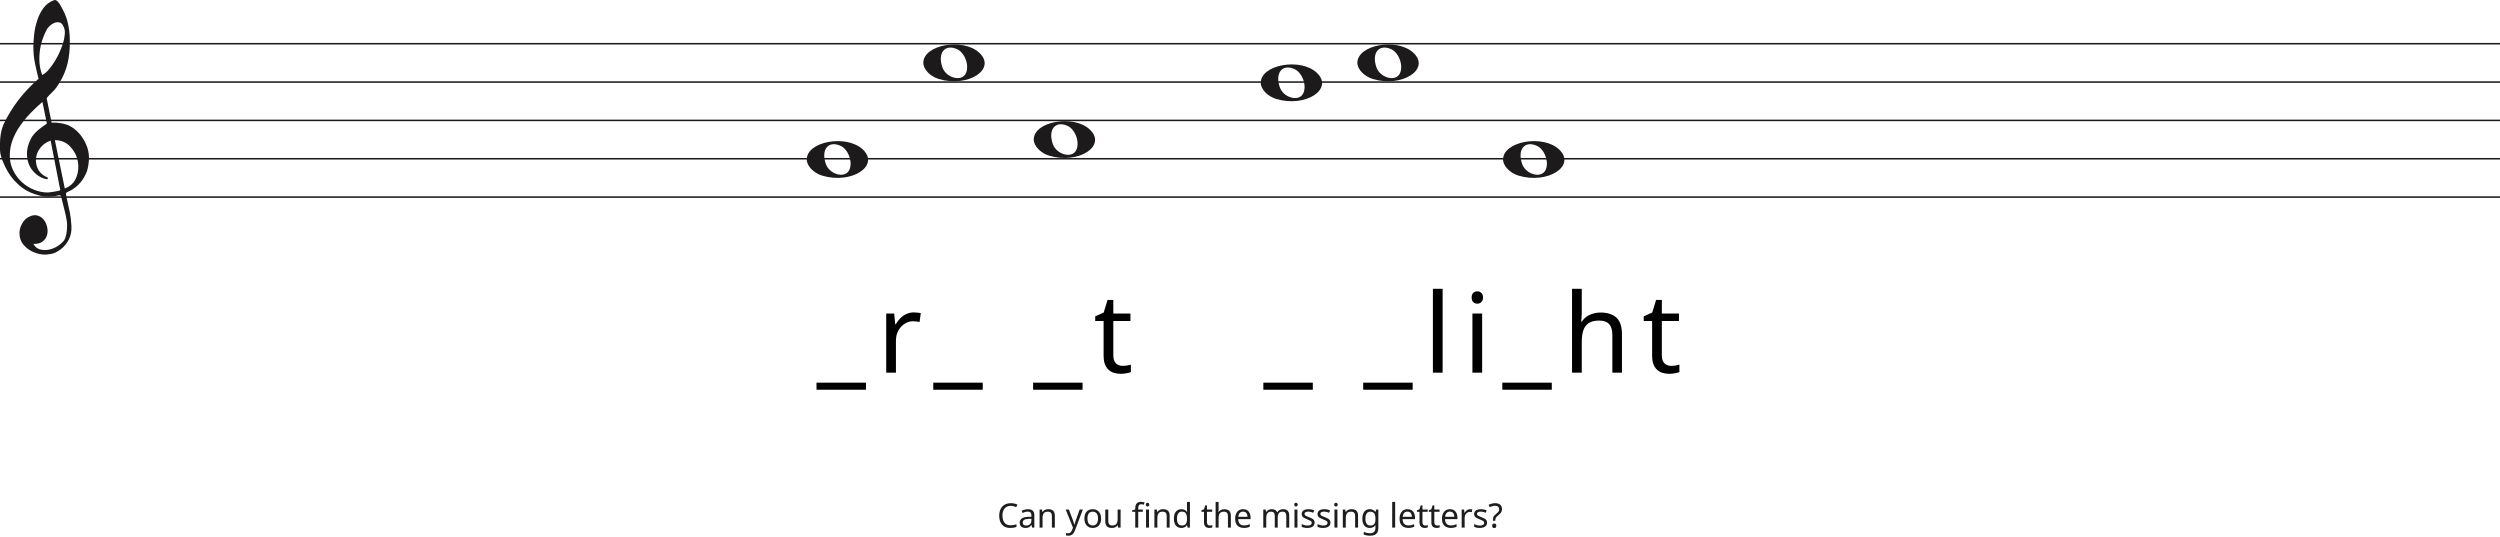
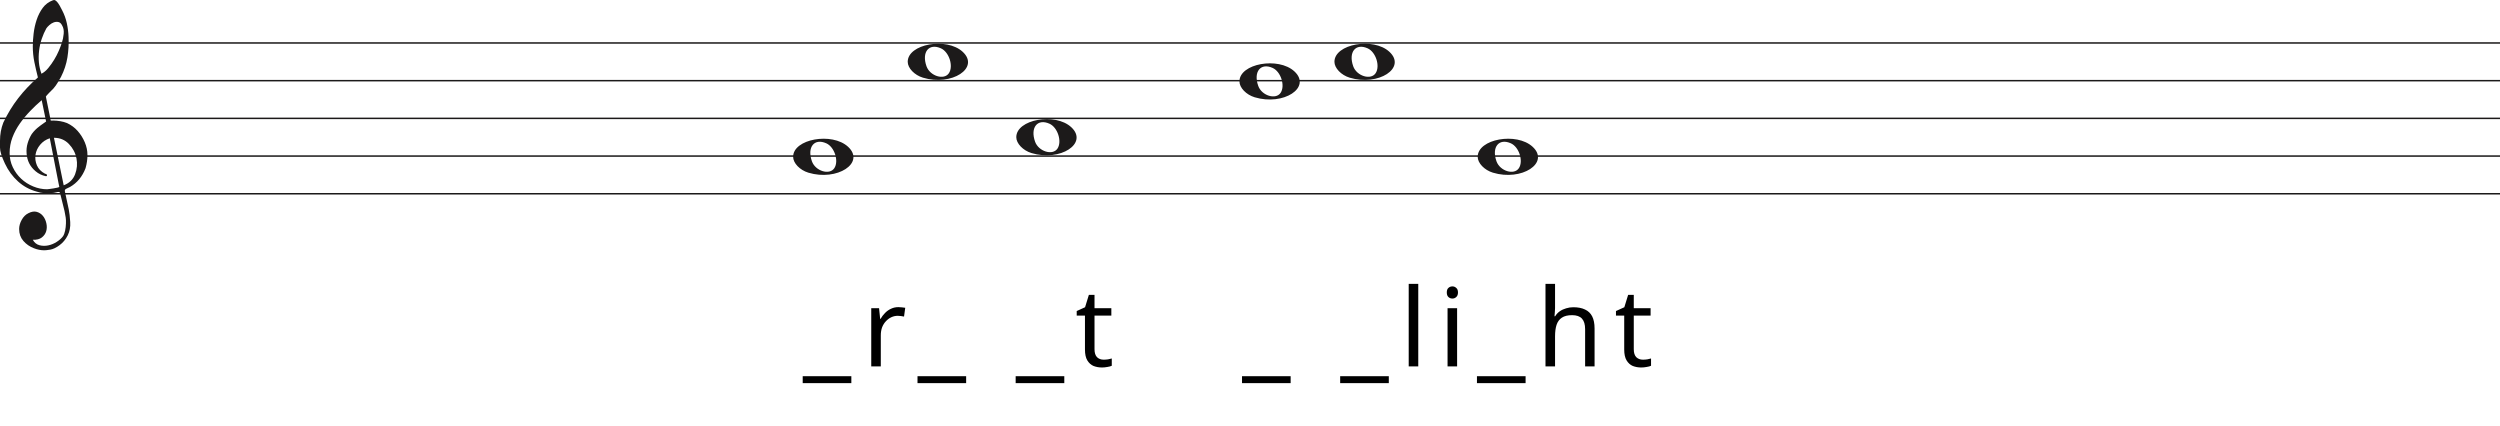
- <svg xmlns="http://www.w3.org/2000/svg" width="1630" height="350" viewBox="0 0 1630 350" fill="none">
-   <line y1="28.5" x2="1630" y2="28.5" stroke="#1C1A1A" />
-   <line y1="53.5" x2="1630" y2="53.5" stroke="#1C1A1A" />
-   <line y1="78.5" x2="1630" y2="78.5" stroke="#1C1A1A" />
-   <line y1="103.5" x2="1630" y2="103.5" stroke="#1C1A1A" />
-   <line y1="128.5" x2="1630" y2="128.5" stroke="#1C1A1A" />
+ <svg xmlns="http://www.w3.org/2000/svg" width="1658" height="282" viewBox="0 0 1658 282" fill="none">
+   <line y1="28.5" x2="1658" y2="28.5" stroke="#1C1A1A" />
+   <line y1="53.5" x2="1658" y2="53.5" stroke="#1C1A1A" />
+   <line y1="78.5" x2="1658" y2="78.5" stroke="#1C1A1A" />
+   <line y1="103.5" x2="1658" y2="103.5" stroke="#1C1A1A" />
+   <line y1="128.5" x2="1658" y2="128.5" stroke="#1C1A1A" />
  <path d="M33.02 91.694C30.445 92.54 28.317 93.969 26.636 95.981C24.955 97.991 23.93 100.188 23.562 102.57C23.195 104.951 23.497 107.306 24.469 109.635C25.441 111.964 27.266 113.843 29.946 115.272C30.576 115.272 30.97 115.537 31.128 116.066C31.285 116.595 31.049 116.859 30.419 116.859C27.844 116.33 25.585 115.245 23.641 113.605C20.016 110.588 18.02 106.698 17.652 101.935C17.442 99.553 17.665 97.251 18.322 95.028C18.979 92.805 19.885 90.767 21.041 88.914C22.459 86.957 24.14 85.263 26.084 83.834C26.189 83.728 26.491 83.49 26.991 83.12C27.49 82.749 27.976 82.405 28.448 82.088C28.921 81.77 29.63 81.267 30.576 80.579L27.66 66.448C25.086 68.618 22.538 71.012 20.016 73.632C17.495 76.252 15.209 79.018 13.16 81.928C11.111 84.84 9.47 87.923 8.235 91.178C7 94.433 6.383 97.859 6.383 101.459C6.383 104.793 7.079 107.929 8.472 110.866C9.864 113.803 11.716 116.357 14.027 118.526C16.339 120.696 19.005 122.403 22.026 123.648C25.047 124.891 28.107 125.513 31.207 125.513C31.312 125.513 31.797 125.46 32.664 125.354C33.532 125.249 34.451 125.116 35.422 124.957C36.395 124.799 37.288 124.626 38.102 124.441C38.916 124.256 39.324 124.057 39.324 123.846L38.85 121.623C36.802 111.197 34.857 101.22 33.02 91.694ZM35.777 91.376L42.239 122.893C45.97 121.464 48.491 119.016 49.804 115.55C51.118 112.083 51.419 108.564 50.71 104.991C50.001 101.419 48.334 98.256 45.706 95.504C43.08 92.751 39.77 91.376 35.777 91.376ZM27.503 48.903C29.131 48.056 30.642 46.786 32.034 45.092C33.426 43.399 34.713 41.586 35.896 39.654C37.077 37.723 38.102 35.751 38.969 33.739C39.836 31.729 40.532 29.903 41.057 28.262C41.635 26.516 42.029 24.557 42.239 22.387C42.449 20.217 42.108 18.392 41.215 16.909C40.585 15.587 39.757 14.819 38.733 14.607C37.708 14.396 36.683 14.475 35.659 14.845C34.635 15.216 33.663 15.811 32.743 16.632C31.824 17.452 31.154 18.18 30.734 18.815C29.578 20.879 28.566 23.181 27.7 25.722C26.833 28.262 26.242 30.895 25.927 33.621C25.611 36.346 25.572 38.966 25.808 41.481C26.045 43.994 26.61 46.469 27.503 48.903ZM25.139 51.364C24.245 47.871 23.457 44.444 22.774 41.083C22.091 37.723 21.75 34.269 21.75 30.723C21.75 28.13 21.934 25.285 22.302 22.189C22.669 19.093 23.339 16.076 24.311 13.138C25.283 10.201 26.623 7.568 28.33 5.24C30.038 2.91 32.309 1.217 35.147 0.158C35.409 0.053 35.672 0 35.934 0C36.302 0 36.736 0.211 37.235 0.635C37.734 1.058 38.26 1.68 38.811 2.501C39.362 3.321 39.849 4.168 40.269 5.041C40.689 5.914 41.004 6.51 41.215 6.828C42.633 9.527 43.67 12.398 44.328 15.441C44.984 18.484 45.365 21.514 45.471 24.53C45.68 29.083 45.431 33.581 44.722 38.027C44.013 42.472 42.581 46.813 40.426 51.046C39.691 52.317 38.943 53.6 38.181 54.897C37.419 56.194 36.513 57.45 35.462 58.667C35.252 58.88 34.871 59.264 34.319 59.819C33.767 60.375 33.203 60.944 32.625 61.526C32.047 62.108 31.535 62.651 31.088 63.153C30.642 63.656 30.419 63.96 30.419 64.067L33.649 79.944C33.67 80.048 35.265 79.944 35.265 79.944C38.348 79.983 41.612 80.486 44.446 81.611C47.178 82.881 49.529 84.627 51.499 86.851C53.469 89.074 55.044 91.574 56.227 94.353C57.409 97.132 58 99.95 58 102.808C58 105.665 57.579 108.577 56.739 111.54C54.585 117.151 51.144 121.305 46.416 124.004C45.89 124.322 45.141 124.68 44.17 125.076C43.198 125.473 42.817 126.095 43.027 126.942C44.288 132.708 45.141 136.676 45.589 138.85C46.035 141.024 46.364 143.829 46.573 147.265C46.783 150.551 46.218 153.507 44.879 156.152C43.539 158.807 41.74 160.961 39.481 162.624C37.222 164.297 35.16 165.269 33.295 165.569C31.429 165.86 30.155 166 29.473 166C27.109 166 24.797 165.549 22.538 164.648C19.754 163.596 17.416 161.983 15.524 159.809C13.633 157.635 12.688 154.99 12.688 151.874C12.688 149.91 13.252 147.897 14.382 145.833C15.511 143.769 16.995 142.286 18.834 141.395C20.883 140.333 22.735 140.042 24.39 140.513C26.045 140.994 27.411 141.895 28.488 143.218C29.565 144.54 30.314 146.143 30.734 148.017C31.154 149.9 31.128 151.653 30.655 153.297C30.182 154.94 29.224 156.332 27.779 157.464C26.334 158.606 24.324 159.117 21.75 159.017C22.801 160.921 24.272 162.123 26.163 162.624C28.054 163.135 29.998 163.165 31.994 162.744C33.991 162.323 35.869 161.542 37.629 160.4C39.389 159.268 40.769 158.035 41.766 156.713C42.397 155.761 42.87 154.519 43.185 152.986C43.5 151.443 43.684 149.85 43.736 148.177C43.789 146.514 43.736 145.212 43.579 144.29C43.421 143.358 43.158 141.915 42.79 139.962C41.215 133.56 40.217 129.533 39.796 127.89C39.586 127.366 39.021 127.193 38.102 127.379C37.182 127.564 36.408 127.736 35.777 127.89C31.259 128.481 27.477 128.21 24.429 127.101C19.701 125.831 15.538 123.568 11.939 120.313C8.34 117.058 5.451 113.115 3.27 108.484C1.09 103.853 0 100.334 0 97.925C0 95.518 0 93.996 0 93.361C0 89.074 0.736 85.051 2.207 81.293C4.991 75.418 8.288 70.02 12.097 65.098C15.905 60.176 20.253 55.598 25.139 51.364Z" fill="#1C1A1A" />
  <path d="M612.097 51.514C606.453 49.805 602 45.161 602 40.984C602 29.16 627.813 24.481 638.473 34.373C650 45.069 631.188 57.295 612.097 51.514H612.097ZM629.315 48.544C632.455 43.829 629.453 34.486 624.013 32.048C616.025 28.467 611.129 34.569 614.456 43.959C616.757 50.453 626.119 53.343 629.315 48.544Z" fill="#1C1A1A" />
  <path d="M536.097 114.514C530.453 112.805 526 108.161 526 103.984C526 92.16 551.813 87.481 562.473 97.373C574 108.069 555.188 120.295 536.097 114.514H536.097ZM553.315 111.544C556.455 106.829 553.453 97.486 548.013 95.048C540.025 91.467 535.129 97.569 538.456 106.959C540.757 113.453 550.119 116.343 553.315 111.544Z" fill="#1C1A1A" />
  <path d="M990.097 114.514C984.453 112.805 980 108.161 980 103.984C980 92.16 1005.81 87.481 1016.47 97.373C1028 108.069 1009.19 120.295 990.097 114.514H990.097ZM1007.31 111.544C1010.46 106.829 1007.45 97.486 1002.01 95.048C994.025 91.467 989.129 97.569 992.456 106.959C994.757 113.453 1004.12 116.343 1007.31 111.544Z" fill="#1C1A1A" />
  <path d="M832.097 64.514C826.453 62.805 822 58.161 822 53.984C822 42.16 847.813 37.481 858.473 47.373C870 58.069 851.188 70.295 832.097 64.514H832.097ZM849.315 61.544C852.455 56.829 849.453 47.486 844.013 45.048C836.025 41.467 831.129 47.569 834.456 56.959C836.757 63.453 846.119 66.343 849.315 61.544Z" fill="#1C1A1A" />
  <path d="M684.097 101.514C678.453 99.805 674 95.161 674 90.984C674 79.16 699.813 74.481 710.473 84.373C722 95.069 703.188 107.295 684.097 101.514H684.097ZM701.315 98.544C704.455 93.829 701.453 84.486 696.013 82.048C688.025 78.467 683.129 84.569 686.456 93.959C688.757 100.453 698.119 103.343 701.315 98.544Z" fill="#1C1A1A" />
  <path d="M895.097 51.514C889.453 49.805 885 45.161 885 40.984C885 29.16 910.813 24.481 921.473 34.373C933 45.069 914.188 57.295 895.097 51.514H895.097ZM912.315 48.544C915.455 43.829 912.453 34.486 907.013 32.048C899.025 28.467 894.129 34.569 897.456 43.959C899.757 50.453 909.119 53.343 912.315 48.544Z" fill="#1C1A1A" />
  <path d="M564.612 254.088H532.356V249.48H564.612V254.088ZM595.812 203.688C596.532 203.688 597.3 203.736 598.116 203.832C598.98 203.88 599.724 203.976 600.348 204.12L599.556 209.952C598.932 209.808 598.236 209.688 597.468 209.592C596.748 209.496 596.052 209.448 595.38 209.448C593.892 209.448 592.476 209.76 591.132 210.384C589.788 211.008 588.588 211.896 587.532 213.048C586.476 214.152 585.636 215.496 585.012 217.08C584.436 218.664 584.148 220.44 584.148 222.408V243H577.812V204.408H582.996L583.716 211.464H584.004C584.82 210.024 585.804 208.728 586.956 207.576C588.108 206.376 589.428 205.44 590.916 204.768C592.404 204.048 594.036 203.688 595.812 203.688ZM640.746 254.088H608.49V249.48H640.746V254.088ZM705.842 254.088H673.586V249.48H705.842V254.088ZM731.93 238.536C732.89 238.536 733.874 238.464 734.882 238.32C735.89 238.128 736.706 237.936 737.33 237.744V242.568C736.658 242.904 735.698 243.168 734.45 243.36C733.202 243.6 732.002 243.72 730.85 243.72C728.834 243.72 726.962 243.384 725.234 242.712C723.554 241.992 722.186 240.768 721.13 239.04C720.074 237.312 719.546 234.888 719.546 231.768V209.304H714.074V206.28L719.618 203.76L722.138 195.552H725.882V204.408H737.042V209.304H725.882V231.624C725.882 233.976 726.434 235.728 727.538 236.88C728.69 237.984 730.154 238.536 731.93 238.536ZM855.959 254.088H823.703V249.48H855.959V254.088ZM921.054 254.088H888.798V249.48H921.054V254.088ZM940.59 243H934.254V188.28H940.59V243ZM966.353 204.408V243H960.017V204.408H966.353ZM963.257 189.936C964.217 189.936 965.057 190.272 965.777 190.944C966.545 191.568 966.929 192.576 966.929 193.968C966.929 195.312 966.545 196.32 965.777 196.992C965.057 197.664 964.217 198 963.257 198C962.201 198 961.313 197.664 960.593 196.992C959.873 196.32 959.513 195.312 959.513 193.968C959.513 192.576 959.873 191.568 960.593 190.944C961.313 190.272 962.201 189.936 963.257 189.936ZM1011.77 254.088H979.515V249.48H1011.77V254.088ZM1031.31 204.336C1031.31 205.248 1031.26 206.184 1031.16 207.144C1031.12 208.104 1031.04 208.968 1030.95 209.736H1031.38C1032.2 208.392 1033.23 207.288 1034.48 206.424C1035.72 205.56 1037.12 204.912 1038.65 204.48C1040.19 204 1041.77 203.76 1043.4 203.76C1046.52 203.76 1049.12 204.264 1051.18 205.272C1053.29 206.232 1054.88 207.744 1055.93 209.808C1056.99 211.872 1057.52 214.56 1057.52 217.872V243H1051.25V218.304C1051.25 215.184 1050.56 212.856 1049.16 211.32C1047.77 209.784 1045.59 209.016 1042.61 209.016C1039.73 209.016 1037.48 209.568 1035.84 210.672C1034.21 211.728 1033.04 213.312 1032.32 215.424C1031.64 217.488 1031.31 220.032 1031.31 223.056V243H1024.97V188.28H1031.31V204.336ZM1089.57 238.536C1090.53 238.536 1091.51 238.464 1092.52 238.32C1093.53 238.128 1094.34 237.936 1094.97 237.744V242.568C1094.3 242.904 1093.34 243.168 1092.09 243.36C1090.84 243.6 1089.64 243.72 1088.49 243.72C1086.47 243.72 1084.6 243.384 1082.87 242.712C1081.19 241.992 1079.82 240.768 1078.77 239.04C1077.71 237.312 1077.18 234.888 1077.18 231.768V209.304H1071.71V206.28L1077.26 203.76L1079.78 195.552H1083.52V204.408H1094.68V209.304H1083.52V231.624C1083.52 233.976 1084.07 235.728 1085.18 236.88C1086.33 237.984 1087.79 238.536 1089.57 238.536Z" fill="black" />
-   <path d="M659.01 329.81C658.174 329.81 657.419 329.957 656.744 330.25C656.07 330.529 655.498 330.947 655.028 331.504C654.559 332.047 654.2 332.714 653.95 333.506C653.701 334.283 653.576 335.163 653.576 336.146C653.576 337.437 653.774 338.559 654.17 339.512C654.581 340.465 655.182 341.199 655.974 341.712C656.781 342.225 657.786 342.482 658.988 342.482C659.678 342.482 660.33 342.423 660.946 342.306C661.562 342.189 662.164 342.042 662.75 341.866V343.582C662.164 343.802 661.555 343.963 660.924 344.066C660.308 344.169 659.568 344.22 658.702 344.22C657.104 344.22 655.769 343.89 654.698 343.23C653.628 342.57 652.821 341.631 652.278 340.414C651.75 339.197 651.486 337.767 651.486 336.124C651.486 334.936 651.648 333.851 651.97 332.868C652.308 331.885 652.792 331.035 653.422 330.316C654.068 329.597 654.86 329.047 655.798 328.666C656.737 328.27 657.815 328.072 659.032 328.072C659.839 328.072 660.616 328.153 661.364 328.314C662.112 328.475 662.78 328.703 663.366 328.996L662.574 330.668C662.09 330.448 661.548 330.25 660.946 330.074C660.36 329.898 659.714 329.81 659.01 329.81ZM670.161 332.01C671.598 332.01 672.661 332.325 673.351 332.956C674.04 333.587 674.385 334.591 674.385 335.97V344H672.977L672.603 342.328H672.515C672.177 342.753 671.825 343.113 671.459 343.406C671.107 343.685 670.696 343.89 670.227 344.022C669.772 344.154 669.215 344.22 668.555 344.22C667.851 344.22 667.213 344.095 666.641 343.846C666.083 343.597 665.643 343.215 665.321 342.702C664.998 342.174 664.837 341.514 664.837 340.722C664.837 339.549 665.299 338.647 666.223 338.016C667.147 337.371 668.569 337.019 670.491 336.96L672.493 336.894V336.19C672.493 335.207 672.28 334.525 671.855 334.144C671.429 333.763 670.828 333.572 670.051 333.572C669.435 333.572 668.848 333.667 668.291 333.858C667.733 334.034 667.213 334.239 666.729 334.474L666.135 333.022C666.648 332.743 667.257 332.509 667.961 332.318C668.665 332.113 669.398 332.01 670.161 332.01ZM670.733 338.302C669.266 338.361 668.247 338.595 667.675 339.006C667.117 339.417 666.839 339.996 666.839 340.744C666.839 341.404 667.037 341.888 667.433 342.196C667.843 342.504 668.364 342.658 668.995 342.658C669.992 342.658 670.821 342.387 671.481 341.844C672.141 341.287 672.471 340.436 672.471 339.292V338.236L670.733 338.302ZM683.483 331.988C684.891 331.988 685.954 332.333 686.673 333.022C687.391 333.697 687.751 334.797 687.751 336.322V344H685.837V336.454C685.837 335.501 685.624 334.789 685.199 334.32C684.773 333.851 684.106 333.616 683.197 333.616C681.891 333.616 680.989 333.983 680.491 334.716C679.992 335.449 679.743 336.505 679.743 337.884V344H677.807V332.208H679.369L679.655 333.814H679.765C680.029 333.403 680.351 333.066 680.733 332.802C681.129 332.523 681.561 332.318 682.031 332.186C682.5 332.054 682.984 331.988 683.483 331.988ZM694.833 332.208H696.901L699.453 338.918C699.6 339.314 699.732 339.695 699.849 340.062C699.981 340.429 700.099 340.788 700.201 341.14C700.304 341.477 700.385 341.807 700.443 342.13H700.531C700.619 341.763 700.759 341.287 700.949 340.7C701.14 340.099 701.338 339.497 701.543 338.896L703.941 332.208H706.031L700.949 345.628C700.671 346.361 700.341 346.999 699.959 347.542C699.593 348.099 699.138 348.525 698.595 348.818C698.067 349.126 697.422 349.28 696.659 349.28C696.307 349.28 695.999 349.258 695.735 349.214C695.471 349.185 695.244 349.148 695.053 349.104V347.564C695.215 347.593 695.405 347.623 695.625 347.652C695.86 347.681 696.102 347.696 696.351 347.696C696.806 347.696 697.195 347.608 697.517 347.432C697.855 347.271 698.141 347.029 698.375 346.706C698.61 346.398 698.808 346.031 698.969 345.606L699.585 344.044L694.833 332.208ZM717.928 338.082C717.928 339.065 717.796 339.937 717.532 340.7C717.283 341.448 716.916 342.086 716.432 342.614C715.963 343.142 715.383 343.545 714.694 343.824C714.019 344.088 713.264 344.22 712.428 344.22C711.651 344.22 710.932 344.088 710.272 343.824C709.612 343.545 709.04 343.142 708.556 342.614C708.072 342.086 707.691 341.448 707.412 340.7C707.148 339.937 707.016 339.065 707.016 338.082C707.016 336.777 707.236 335.677 707.676 334.782C708.116 333.873 708.747 333.183 709.568 332.714C710.389 332.23 711.365 331.988 712.494 331.988C713.565 331.988 714.503 332.23 715.31 332.714C716.131 333.183 716.769 333.873 717.224 334.782C717.693 335.677 717.928 336.777 717.928 338.082ZM709.018 338.082C709.018 339.006 709.135 339.813 709.37 340.502C709.619 341.177 710.001 341.697 710.514 342.064C711.027 342.431 711.68 342.614 712.472 342.614C713.264 342.614 713.917 342.431 714.43 342.064C714.943 341.697 715.317 341.177 715.552 340.502C715.801 339.813 715.926 339.006 715.926 338.082C715.926 337.143 715.801 336.344 715.552 335.684C715.303 335.024 714.921 334.518 714.408 334.166C713.909 333.799 713.257 333.616 712.45 333.616C711.247 333.616 710.375 334.012 709.832 334.804C709.289 335.596 709.018 336.689 709.018 338.082ZM730.632 332.208V344H729.048L728.762 342.438H728.674C728.425 342.849 728.102 343.186 727.706 343.45C727.31 343.714 726.878 343.905 726.408 344.022C725.939 344.154 725.448 344.22 724.934 344.22C723.996 344.22 723.204 344.073 722.558 343.78C721.928 343.472 721.451 343.003 721.128 342.372C720.806 341.741 720.644 340.927 720.644 339.93V332.208H722.602V339.798C722.602 340.737 722.815 341.441 723.24 341.91C723.666 342.379 724.326 342.614 725.22 342.614C726.1 342.614 726.79 342.453 727.288 342.13C727.802 341.793 728.161 341.309 728.366 340.678C728.586 340.033 728.696 339.255 728.696 338.346V332.208H730.632ZM745.085 333.704H742.115V344H740.179V333.704H738.111V332.802L740.179 332.142V331.46C740.179 330.448 740.326 329.627 740.619 328.996C740.927 328.365 741.367 327.903 741.939 327.61C742.511 327.317 743.2 327.17 744.007 327.17C744.476 327.17 744.902 327.214 745.283 327.302C745.679 327.375 746.016 327.463 746.295 327.566L745.789 329.084C745.554 329.011 745.283 328.937 744.975 328.864C744.667 328.791 744.352 328.754 744.029 328.754C743.384 328.754 742.9 328.974 742.577 329.414C742.269 329.839 742.115 330.514 742.115 331.438V332.208H745.085V333.704ZM749.155 332.208V344H747.219V332.208H749.155ZM748.209 327.786C748.502 327.786 748.759 327.889 748.979 328.094C749.214 328.285 749.331 328.593 749.331 329.018C749.331 329.429 749.214 329.737 748.979 329.942C748.759 330.147 748.502 330.25 748.209 330.25C747.886 330.25 747.615 330.147 747.395 329.942C747.175 329.737 747.065 329.429 747.065 329.018C747.065 328.593 747.175 328.285 747.395 328.094C747.615 327.889 747.886 327.786 748.209 327.786ZM758.341 331.988C759.749 331.988 760.813 332.333 761.531 333.022C762.25 333.697 762.609 334.797 762.609 336.322V344H760.695V336.454C760.695 335.501 760.483 334.789 760.057 334.32C759.632 333.851 758.965 333.616 758.055 333.616C756.75 333.616 755.848 333.983 755.349 334.716C754.851 335.449 754.601 336.505 754.601 337.884V344H752.665V332.208H754.227L754.513 333.814H754.623C754.887 333.403 755.21 333.066 755.591 332.802C755.987 332.523 756.42 332.318 756.889 332.186C757.359 332.054 757.843 331.988 758.341 331.988ZM770.225 344.22C768.758 344.22 767.585 343.714 766.705 342.702C765.825 341.675 765.385 340.15 765.385 338.126C765.385 336.102 765.825 334.577 766.705 333.55C767.6 332.509 768.78 331.988 770.247 331.988C770.863 331.988 771.398 332.069 771.853 332.23C772.308 332.377 772.704 332.582 773.041 332.846C773.378 333.11 773.664 333.403 773.899 333.726H774.031C774.016 333.535 773.987 333.257 773.943 332.89C773.914 332.509 773.899 332.208 773.899 331.988V327.28H775.835V344H774.273L773.987 342.416H773.899C773.664 342.753 773.378 343.061 773.041 343.34C772.704 343.604 772.3 343.817 771.831 343.978C771.376 344.139 770.841 344.22 770.225 344.22ZM770.533 342.614C771.78 342.614 772.652 342.277 773.151 341.602C773.664 340.913 773.921 339.879 773.921 338.5V338.148C773.921 336.681 773.679 335.559 773.195 334.782C772.711 333.99 771.816 333.594 770.511 333.594C769.47 333.594 768.685 334.012 768.157 334.848C767.644 335.669 767.387 336.777 767.387 338.17C767.387 339.578 767.644 340.671 768.157 341.448C768.685 342.225 769.477 342.614 770.533 342.614ZM788.793 342.636C789.086 342.636 789.387 342.614 789.695 342.57C790.003 342.511 790.252 342.453 790.443 342.394V343.868C790.238 343.971 789.944 344.051 789.563 344.11C789.182 344.183 788.815 344.22 788.463 344.22C787.847 344.22 787.275 344.117 786.747 343.912C786.234 343.692 785.816 343.318 785.493 342.79C785.17 342.262 785.009 341.521 785.009 340.568V333.704H783.337V332.78L785.031 332.01L785.801 329.502H786.945V332.208H790.355V333.704H786.945V340.524C786.945 341.243 787.114 341.778 787.451 342.13C787.803 342.467 788.25 342.636 788.793 342.636ZM794.52 332.186C794.52 332.465 794.505 332.751 794.476 333.044C794.461 333.337 794.439 333.601 794.41 333.836H794.542C794.791 333.425 795.107 333.088 795.488 332.824C795.869 332.56 796.295 332.362 796.764 332.23C797.233 332.083 797.717 332.01 798.216 332.01C799.169 332.01 799.961 332.164 800.592 332.472C801.237 332.765 801.721 333.227 802.044 333.858C802.367 334.489 802.528 335.31 802.528 336.322V344H800.614V336.454C800.614 335.501 800.401 334.789 799.976 334.32C799.551 333.851 798.883 333.616 797.974 333.616C797.094 333.616 796.405 333.785 795.906 334.122C795.407 334.445 795.048 334.929 794.828 335.574C794.623 336.205 794.52 336.982 794.52 337.906V344H792.584V327.28H794.52V332.186ZM810.518 331.988C811.53 331.988 812.395 332.208 813.114 332.648C813.847 333.088 814.404 333.711 814.786 334.518C815.182 335.31 815.38 336.241 815.38 337.312V338.478H807.306C807.335 339.813 807.672 340.832 808.318 341.536C808.978 342.225 809.894 342.57 811.068 342.57C811.816 342.57 812.476 342.504 813.048 342.372C813.634 342.225 814.236 342.02 814.852 341.756V343.45C814.25 343.714 813.656 343.905 813.07 344.022C812.483 344.154 811.786 344.22 810.98 344.22C809.865 344.22 808.875 343.993 808.01 343.538C807.159 343.083 806.492 342.409 806.008 341.514C805.538 340.605 805.304 339.497 805.304 338.192C805.304 336.901 805.516 335.794 805.942 334.87C806.382 333.946 806.99 333.235 807.768 332.736C808.56 332.237 809.476 331.988 810.518 331.988ZM810.496 333.572C809.572 333.572 808.838 333.873 808.296 334.474C807.768 335.061 807.452 335.882 807.35 336.938H813.356C813.356 336.263 813.253 335.677 813.048 335.178C812.842 334.679 812.527 334.291 812.102 334.012C811.691 333.719 811.156 333.572 810.496 333.572ZM836.592 331.988C837.927 331.988 838.924 332.333 839.584 333.022C840.244 333.697 840.574 334.797 840.574 336.322V344H838.66V336.41C838.66 335.486 838.462 334.789 838.066 334.32C837.685 333.851 837.084 333.616 836.263 333.616C835.119 333.616 834.297 333.946 833.798 334.606C833.314 335.266 833.072 336.227 833.072 337.488V344H831.158V336.41C831.158 335.794 831.07 335.281 830.894 334.87C830.718 334.445 830.454 334.129 830.102 333.924C829.75 333.719 829.296 333.616 828.738 333.616C827.946 333.616 827.323 333.785 826.868 334.122C826.414 334.445 826.084 334.921 825.878 335.552C825.688 336.183 825.592 336.96 825.592 337.884V344H823.656V332.208H825.218L825.504 333.814H825.614C825.864 333.403 826.164 333.066 826.516 332.802C826.883 332.523 827.286 332.318 827.726 332.186C828.166 332.054 828.621 331.988 829.09 331.988C830 331.988 830.755 332.149 831.356 332.472C831.972 332.795 832.42 333.293 832.698 333.968H832.809C833.204 333.293 833.74 332.795 834.414 332.472C835.104 332.149 835.83 331.988 836.592 331.988ZM845.933 332.208V344H843.997V332.208H845.933ZM844.987 327.786C845.28 327.786 845.537 327.889 845.757 328.094C845.992 328.285 846.109 328.593 846.109 329.018C846.109 329.429 845.992 329.737 845.757 329.942C845.537 330.147 845.28 330.25 844.987 330.25C844.664 330.25 844.393 330.147 844.173 329.942C843.953 329.737 843.843 329.429 843.843 329.018C843.843 328.593 843.953 328.285 844.173 328.094C844.393 327.889 844.664 327.786 844.987 327.786ZM857.127 340.744C857.127 341.507 856.936 342.145 856.555 342.658C856.174 343.171 855.631 343.56 854.927 343.824C854.223 344.088 853.387 344.22 852.419 344.22C851.598 344.22 850.886 344.154 850.285 344.022C849.698 343.89 849.178 343.707 848.723 343.472V341.712C849.192 341.947 849.757 342.167 850.417 342.372C851.092 342.563 851.774 342.658 852.463 342.658C853.446 342.658 854.157 342.504 854.597 342.196C855.037 341.873 855.257 341.448 855.257 340.92C855.257 340.627 855.176 340.363 855.015 340.128C854.854 339.893 854.56 339.659 854.135 339.424C853.724 339.189 853.13 338.925 852.353 338.632C851.59 338.339 850.938 338.045 850.395 337.752C849.852 337.459 849.434 337.107 849.141 336.696C848.848 336.285 848.701 335.757 848.701 335.112C848.701 334.115 849.104 333.345 849.911 332.802C850.732 332.259 851.803 331.988 853.123 331.988C853.842 331.988 854.509 332.061 855.125 332.208C855.756 332.34 856.342 332.531 856.885 332.78L856.225 334.32C855.902 334.173 855.558 334.049 855.191 333.946C854.839 333.829 854.48 333.741 854.113 333.682C853.746 333.609 853.372 333.572 852.991 333.572C852.199 333.572 851.59 333.704 851.165 333.968C850.754 334.217 850.549 334.562 850.549 335.002C850.549 335.325 850.644 335.603 850.835 335.838C851.026 336.058 851.341 336.278 851.781 336.498C852.236 336.703 852.837 336.953 853.585 337.246C854.333 337.525 854.971 337.811 855.499 338.104C856.027 338.397 856.43 338.757 856.709 339.182C856.988 339.593 857.127 340.113 857.127 340.744ZM867.434 340.744C867.434 341.507 867.244 342.145 866.862 342.658C866.481 343.171 865.938 343.56 865.234 343.824C864.53 344.088 863.694 344.22 862.726 344.22C861.905 344.22 861.194 344.154 860.592 344.022C860.006 343.89 859.485 343.707 859.03 343.472V341.712C859.5 341.947 860.064 342.167 860.724 342.372C861.399 342.563 862.081 342.658 862.77 342.658C863.753 342.658 864.464 342.504 864.904 342.196C865.344 341.873 865.564 341.448 865.564 340.92C865.564 340.627 865.484 340.363 865.322 340.128C865.161 339.893 864.868 339.659 864.442 339.424C864.032 339.189 863.438 338.925 862.66 338.632C861.898 338.339 861.245 338.045 860.702 337.752C860.16 337.459 859.742 337.107 859.448 336.696C859.155 336.285 859.008 335.757 859.008 335.112C859.008 334.115 859.412 333.345 860.218 332.802C861.04 332.259 862.11 331.988 863.43 331.988C864.149 331.988 864.816 332.061 865.432 332.208C866.063 332.34 866.65 332.531 867.192 332.78L866.532 334.32C866.21 334.173 865.865 334.049 865.498 333.946C865.146 333.829 864.787 333.741 864.42 333.682C864.054 333.609 863.68 333.572 863.298 333.572C862.506 333.572 861.898 333.704 861.472 333.968C861.062 334.217 860.856 334.562 860.856 335.002C860.856 335.325 860.952 335.603 861.142 335.838C861.333 336.058 861.648 336.278 862.088 336.498C862.543 336.703 863.144 336.953 863.892 337.246C864.64 337.525 865.278 337.811 865.806 338.104C866.334 338.397 866.738 338.757 867.016 339.182C867.295 339.593 867.434 340.113 867.434 340.744ZM872 332.208V344H870.064V332.208H872ZM871.054 327.786C871.347 327.786 871.604 327.889 871.824 328.094C872.058 328.285 872.176 328.593 872.176 329.018C872.176 329.429 872.058 329.737 871.824 329.942C871.604 330.147 871.347 330.25 871.054 330.25C870.731 330.25 870.46 330.147 870.24 329.942C870.02 329.737 869.91 329.429 869.91 329.018C869.91 328.593 870.02 328.285 870.24 328.094C870.46 327.889 870.731 327.786 871.054 327.786ZM881.191 331.988C882.599 331.988 883.663 332.333 884.381 333.022C885.1 333.697 885.459 334.797 885.459 336.322V344H883.545V336.454C883.545 335.501 883.333 334.789 882.907 334.32C882.482 333.851 881.815 333.616 880.905 333.616C879.6 333.616 878.698 333.983 878.199 334.716C877.701 335.449 877.451 336.505 877.451 337.884V344H875.515V332.208H877.077L877.363 333.814H877.473C877.737 333.403 878.06 333.066 878.441 332.802C878.837 332.523 879.27 332.318 879.739 332.186C880.209 332.054 880.693 331.988 881.191 331.988ZM893.075 331.988C893.852 331.988 894.549 332.135 895.165 332.428C895.796 332.721 896.331 333.169 896.771 333.77H896.881L897.145 332.208H898.685V344.198C898.685 345.313 898.494 346.244 898.113 346.992C897.732 347.755 897.152 348.327 896.375 348.708C895.598 349.089 894.608 349.28 893.405 349.28C892.554 349.28 891.77 349.214 891.051 349.082C890.347 348.965 889.716 348.781 889.159 348.532V346.75C889.54 346.941 889.958 347.102 890.413 347.234C890.868 347.381 891.359 347.491 891.887 347.564C892.415 347.637 892.958 347.674 893.515 347.674C894.527 347.674 895.319 347.373 895.891 346.772C896.478 346.185 896.771 345.379 896.771 344.352V343.89C896.771 343.714 896.778 343.465 896.793 343.142C896.808 342.805 896.822 342.57 896.837 342.438H896.749C896.338 343.039 895.825 343.487 895.209 343.78C894.608 344.073 893.904 344.22 893.097 344.22C891.572 344.22 890.376 343.685 889.511 342.614C888.66 341.543 888.235 340.047 888.235 338.126C888.235 336.865 888.426 335.779 888.807 334.87C889.203 333.946 889.76 333.235 890.479 332.736C891.198 332.237 892.063 331.988 893.075 331.988ZM893.339 333.616C892.679 333.616 892.114 333.792 891.645 334.144C891.19 334.496 890.838 335.009 890.589 335.684C890.354 336.359 890.237 337.18 890.237 338.148C890.237 339.6 890.501 340.715 891.029 341.492C891.572 342.255 892.356 342.636 893.383 342.636C893.984 342.636 894.498 342.563 894.923 342.416C895.348 342.255 895.7 342.013 895.979 341.69C896.258 341.353 896.463 340.927 896.595 340.414C896.727 339.901 896.793 339.292 896.793 338.588V338.126C896.793 337.055 896.668 336.19 896.419 335.53C896.184 334.87 895.81 334.386 895.297 334.078C894.784 333.77 894.131 333.616 893.339 333.616ZM909.641 344H907.705V327.28H909.641V344ZM917.711 331.988C918.723 331.988 919.588 332.208 920.307 332.648C921.04 333.088 921.598 333.711 921.979 334.518C922.375 335.31 922.573 336.241 922.573 337.312V338.478H914.499C914.528 339.813 914.866 340.832 915.511 341.536C916.171 342.225 917.088 342.57 918.261 342.57C919.009 342.57 919.669 342.504 920.241 342.372C920.828 342.225 921.429 342.02 922.045 341.756V343.45C921.444 343.714 920.85 343.905 920.263 344.022C919.676 344.154 918.98 344.22 918.173 344.22C917.058 344.22 916.068 343.993 915.203 343.538C914.352 343.083 913.685 342.409 913.201 341.514C912.732 340.605 912.497 339.497 912.497 338.192C912.497 336.901 912.71 335.794 913.135 334.87C913.575 333.946 914.184 333.235 914.961 332.736C915.753 332.237 916.67 331.988 917.711 331.988ZM917.689 333.572C916.765 333.572 916.032 333.873 915.489 334.474C914.961 335.061 914.646 335.882 914.543 336.938H920.549C920.549 336.263 920.446 335.677 920.241 335.178C920.036 334.679 919.72 334.291 919.295 334.012C918.884 333.719 918.349 333.572 917.689 333.572ZM929.293 342.636C929.586 342.636 929.887 342.614 930.195 342.57C930.503 342.511 930.752 342.453 930.943 342.394V343.868C930.738 343.971 930.444 344.051 930.063 344.11C929.682 344.183 929.315 344.22 928.963 344.22C928.347 344.22 927.775 344.117 927.247 343.912C926.734 343.692 926.316 343.318 925.993 342.79C925.67 342.262 925.509 341.521 925.509 340.568V333.704H923.837V332.78L925.531 332.01L926.301 329.502H927.445V332.208H930.855V333.704H927.445V340.524C927.445 341.243 927.614 341.778 927.951 342.13C928.303 342.467 928.75 342.636 929.293 342.636ZM937.022 342.636C937.315 342.636 937.616 342.614 937.924 342.57C938.232 342.511 938.481 342.453 938.672 342.394V343.868C938.467 343.971 938.173 344.051 937.792 344.11C937.411 344.183 937.044 344.22 936.692 344.22C936.076 344.22 935.504 344.117 934.976 343.912C934.463 343.692 934.045 343.318 933.722 342.79C933.399 342.262 933.238 341.521 933.238 340.568V333.704H931.566V332.78L933.26 332.01L934.03 329.502H935.174V332.208H938.584V333.704H935.174V340.524C935.174 341.243 935.343 341.778 935.68 342.13C936.032 342.467 936.479 342.636 937.022 342.636ZM945.367 331.988C946.379 331.988 947.245 332.208 947.963 332.648C948.697 333.088 949.254 333.711 949.635 334.518C950.031 335.31 950.229 336.241 950.229 337.312V338.478H942.155C942.185 339.813 942.522 340.832 943.167 341.536C943.827 342.225 944.744 342.57 945.917 342.57C946.665 342.57 947.325 342.504 947.897 342.372C948.484 342.225 949.085 342.02 949.701 341.756V343.45C949.1 343.714 948.506 343.905 947.919 344.022C947.333 344.154 946.636 344.22 945.829 344.22C944.715 344.22 943.725 343.993 942.859 343.538C942.009 343.083 941.341 342.409 940.857 341.514C940.388 340.605 940.153 339.497 940.153 338.192C940.153 336.901 940.366 335.794 940.791 334.87C941.231 333.946 941.84 333.235 942.617 332.736C943.409 332.237 944.326 331.988 945.367 331.988ZM945.345 333.572C944.421 333.572 943.688 333.873 943.145 334.474C942.617 335.061 942.302 335.882 942.199 336.938H948.205C948.205 336.263 948.103 335.677 947.897 335.178C947.692 334.679 947.377 334.291 946.951 334.012C946.541 333.719 946.005 333.572 945.345 333.572ZM958.511 331.988C958.731 331.988 958.966 332.003 959.215 332.032C959.479 332.047 959.707 332.076 959.897 332.12L959.655 333.902C959.465 333.858 959.252 333.821 959.017 333.792C958.797 333.763 958.585 333.748 958.379 333.748C957.925 333.748 957.492 333.843 957.081 334.034C956.671 334.225 956.304 334.496 955.981 334.848C955.659 335.185 955.402 335.596 955.211 336.08C955.035 336.564 954.947 337.107 954.947 337.708V344H953.011V332.208H954.595L954.815 334.364H954.903C955.153 333.924 955.453 333.528 955.805 333.176C956.157 332.809 956.561 332.523 957.015 332.318C957.47 332.098 957.969 331.988 958.511 331.988ZM969.557 340.744C969.557 341.507 969.367 342.145 968.985 342.658C968.604 343.171 968.061 343.56 967.357 343.824C966.653 344.088 965.817 344.22 964.849 344.22C964.028 344.22 963.317 344.154 962.715 344.022C962.129 343.89 961.608 343.707 961.153 343.472V341.712C961.623 341.947 962.187 342.167 962.847 342.372C963.522 342.563 964.204 342.658 964.893 342.658C965.876 342.658 966.587 342.504 967.027 342.196C967.467 341.873 967.687 341.448 967.687 340.92C967.687 340.627 967.607 340.363 967.445 340.128C967.284 339.893 966.991 339.659 966.565 339.424C966.155 339.189 965.561 338.925 964.783 338.632C964.021 338.339 963.368 338.045 962.825 337.752C962.283 337.459 961.865 337.107 961.571 336.696C961.278 336.285 961.131 335.757 961.131 335.112C961.131 334.115 961.535 333.345 962.341 332.802C963.163 332.259 964.233 331.988 965.553 331.988C966.272 331.988 966.939 332.061 967.555 332.208C968.186 332.34 968.773 332.531 969.315 332.78L968.655 334.32C968.333 334.173 967.988 334.049 967.621 333.946C967.269 333.829 966.91 333.741 966.543 333.682C966.177 333.609 965.803 333.572 965.421 333.572C964.629 333.572 964.021 333.704 963.595 333.968C963.185 334.217 962.979 334.562 962.979 335.002C962.979 335.325 963.075 335.603 963.265 335.838C963.456 336.058 963.771 336.278 964.211 336.498C964.666 336.703 965.267 336.953 966.015 337.246C966.763 337.525 967.401 337.811 967.929 338.104C968.457 338.397 968.861 338.757 969.139 339.182C969.418 339.593 969.557 340.113 969.557 340.744ZM973.397 338.984C973.397 338.427 973.448 337.95 973.551 337.554C973.668 337.143 973.859 336.755 974.123 336.388C974.401 336.021 974.775 335.64 975.245 335.244C975.817 334.76 976.257 334.357 976.565 334.034C976.887 333.711 977.115 333.396 977.247 333.088C977.379 332.78 977.445 332.406 977.445 331.966C977.445 331.262 977.217 330.719 976.763 330.338C976.308 329.957 975.648 329.766 974.783 329.766C974.064 329.766 973.426 329.861 972.869 330.052C972.311 330.228 971.776 330.441 971.263 330.69L970.581 329.15C971.167 328.842 971.813 328.585 972.517 328.38C973.235 328.175 974.035 328.072 974.915 328.072C976.308 328.072 977.386 328.417 978.149 329.106C978.911 329.795 979.293 330.734 979.293 331.922C979.293 332.582 979.183 333.147 978.963 333.616C978.757 334.071 978.457 334.496 978.061 334.892C977.679 335.273 977.225 335.684 976.697 336.124C976.213 336.535 975.839 336.894 975.575 337.202C975.325 337.51 975.157 337.818 975.069 338.126C974.981 338.419 974.937 338.779 974.937 339.204V339.578H973.397V338.984ZM972.891 342.812C972.891 342.269 973.015 341.888 973.265 341.668C973.529 341.448 973.859 341.338 974.255 341.338C974.621 341.338 974.937 341.448 975.201 341.668C975.465 341.888 975.597 342.269 975.597 342.812C975.597 343.34 975.465 343.721 975.201 343.956C974.937 344.191 974.621 344.308 974.255 344.308C973.859 344.308 973.529 344.191 973.265 343.956C973.015 343.721 972.891 343.34 972.891 342.812Z" fill="#1D1D1D" />
</svg>
